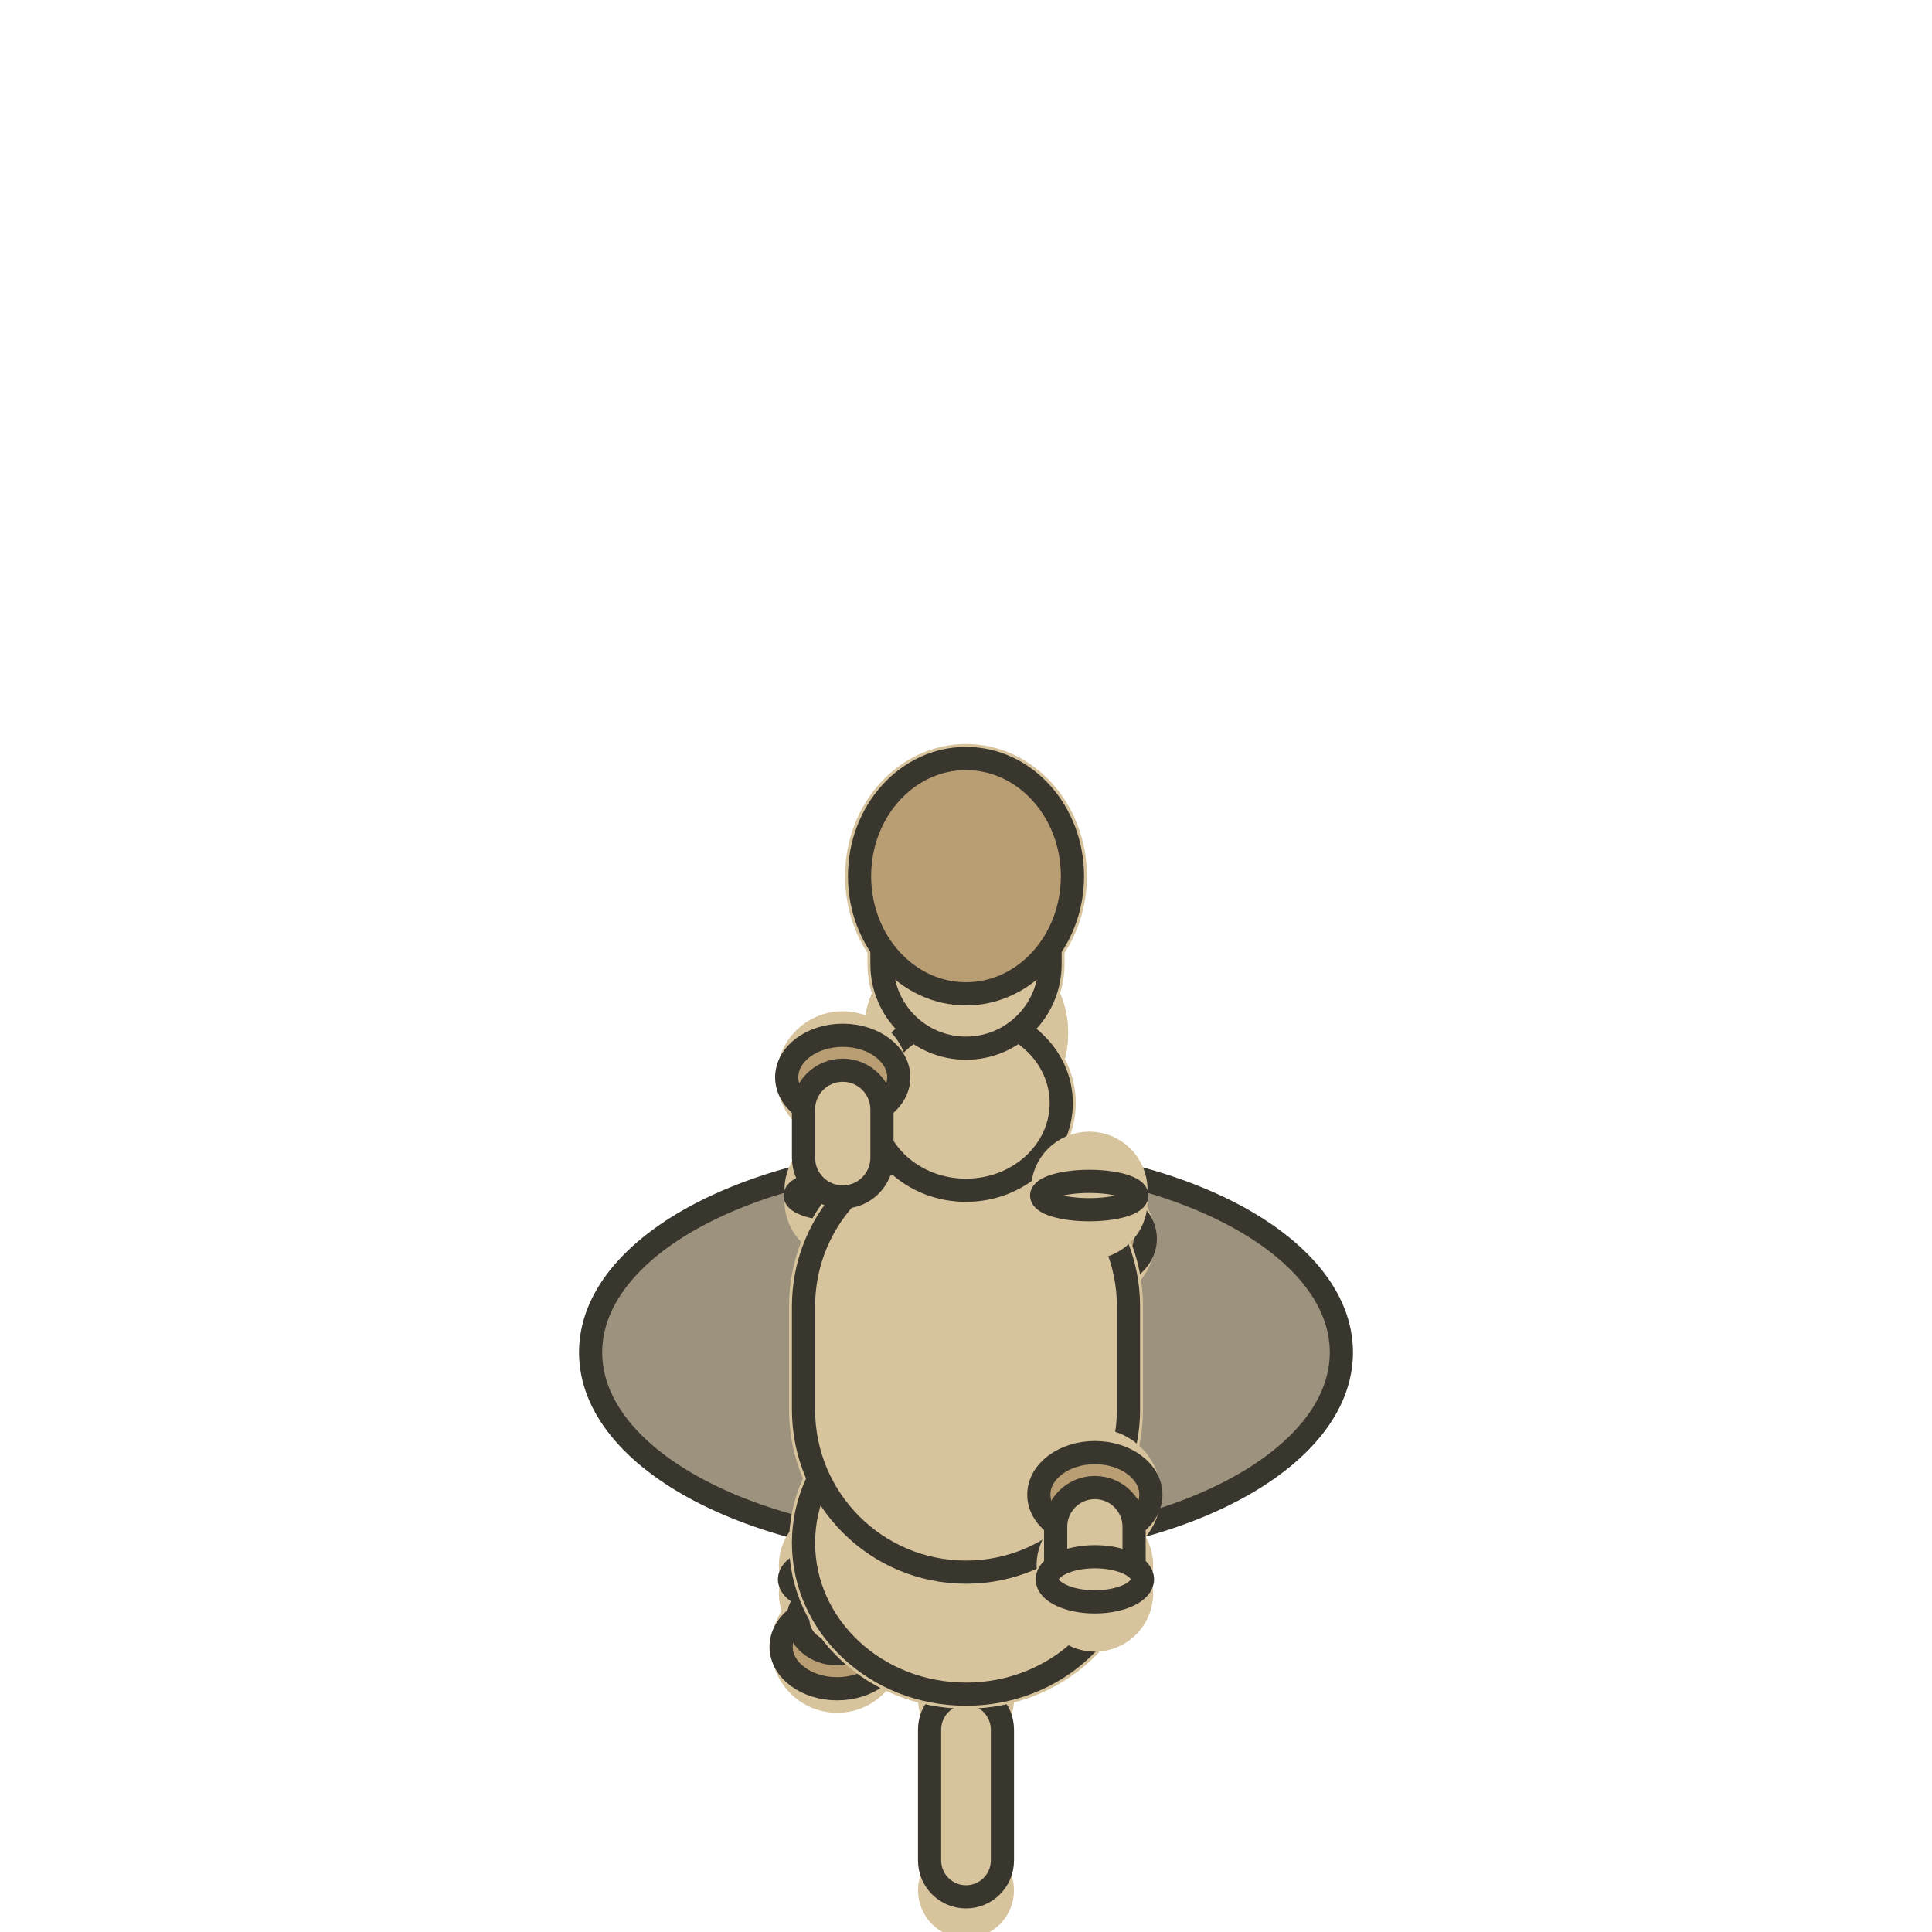
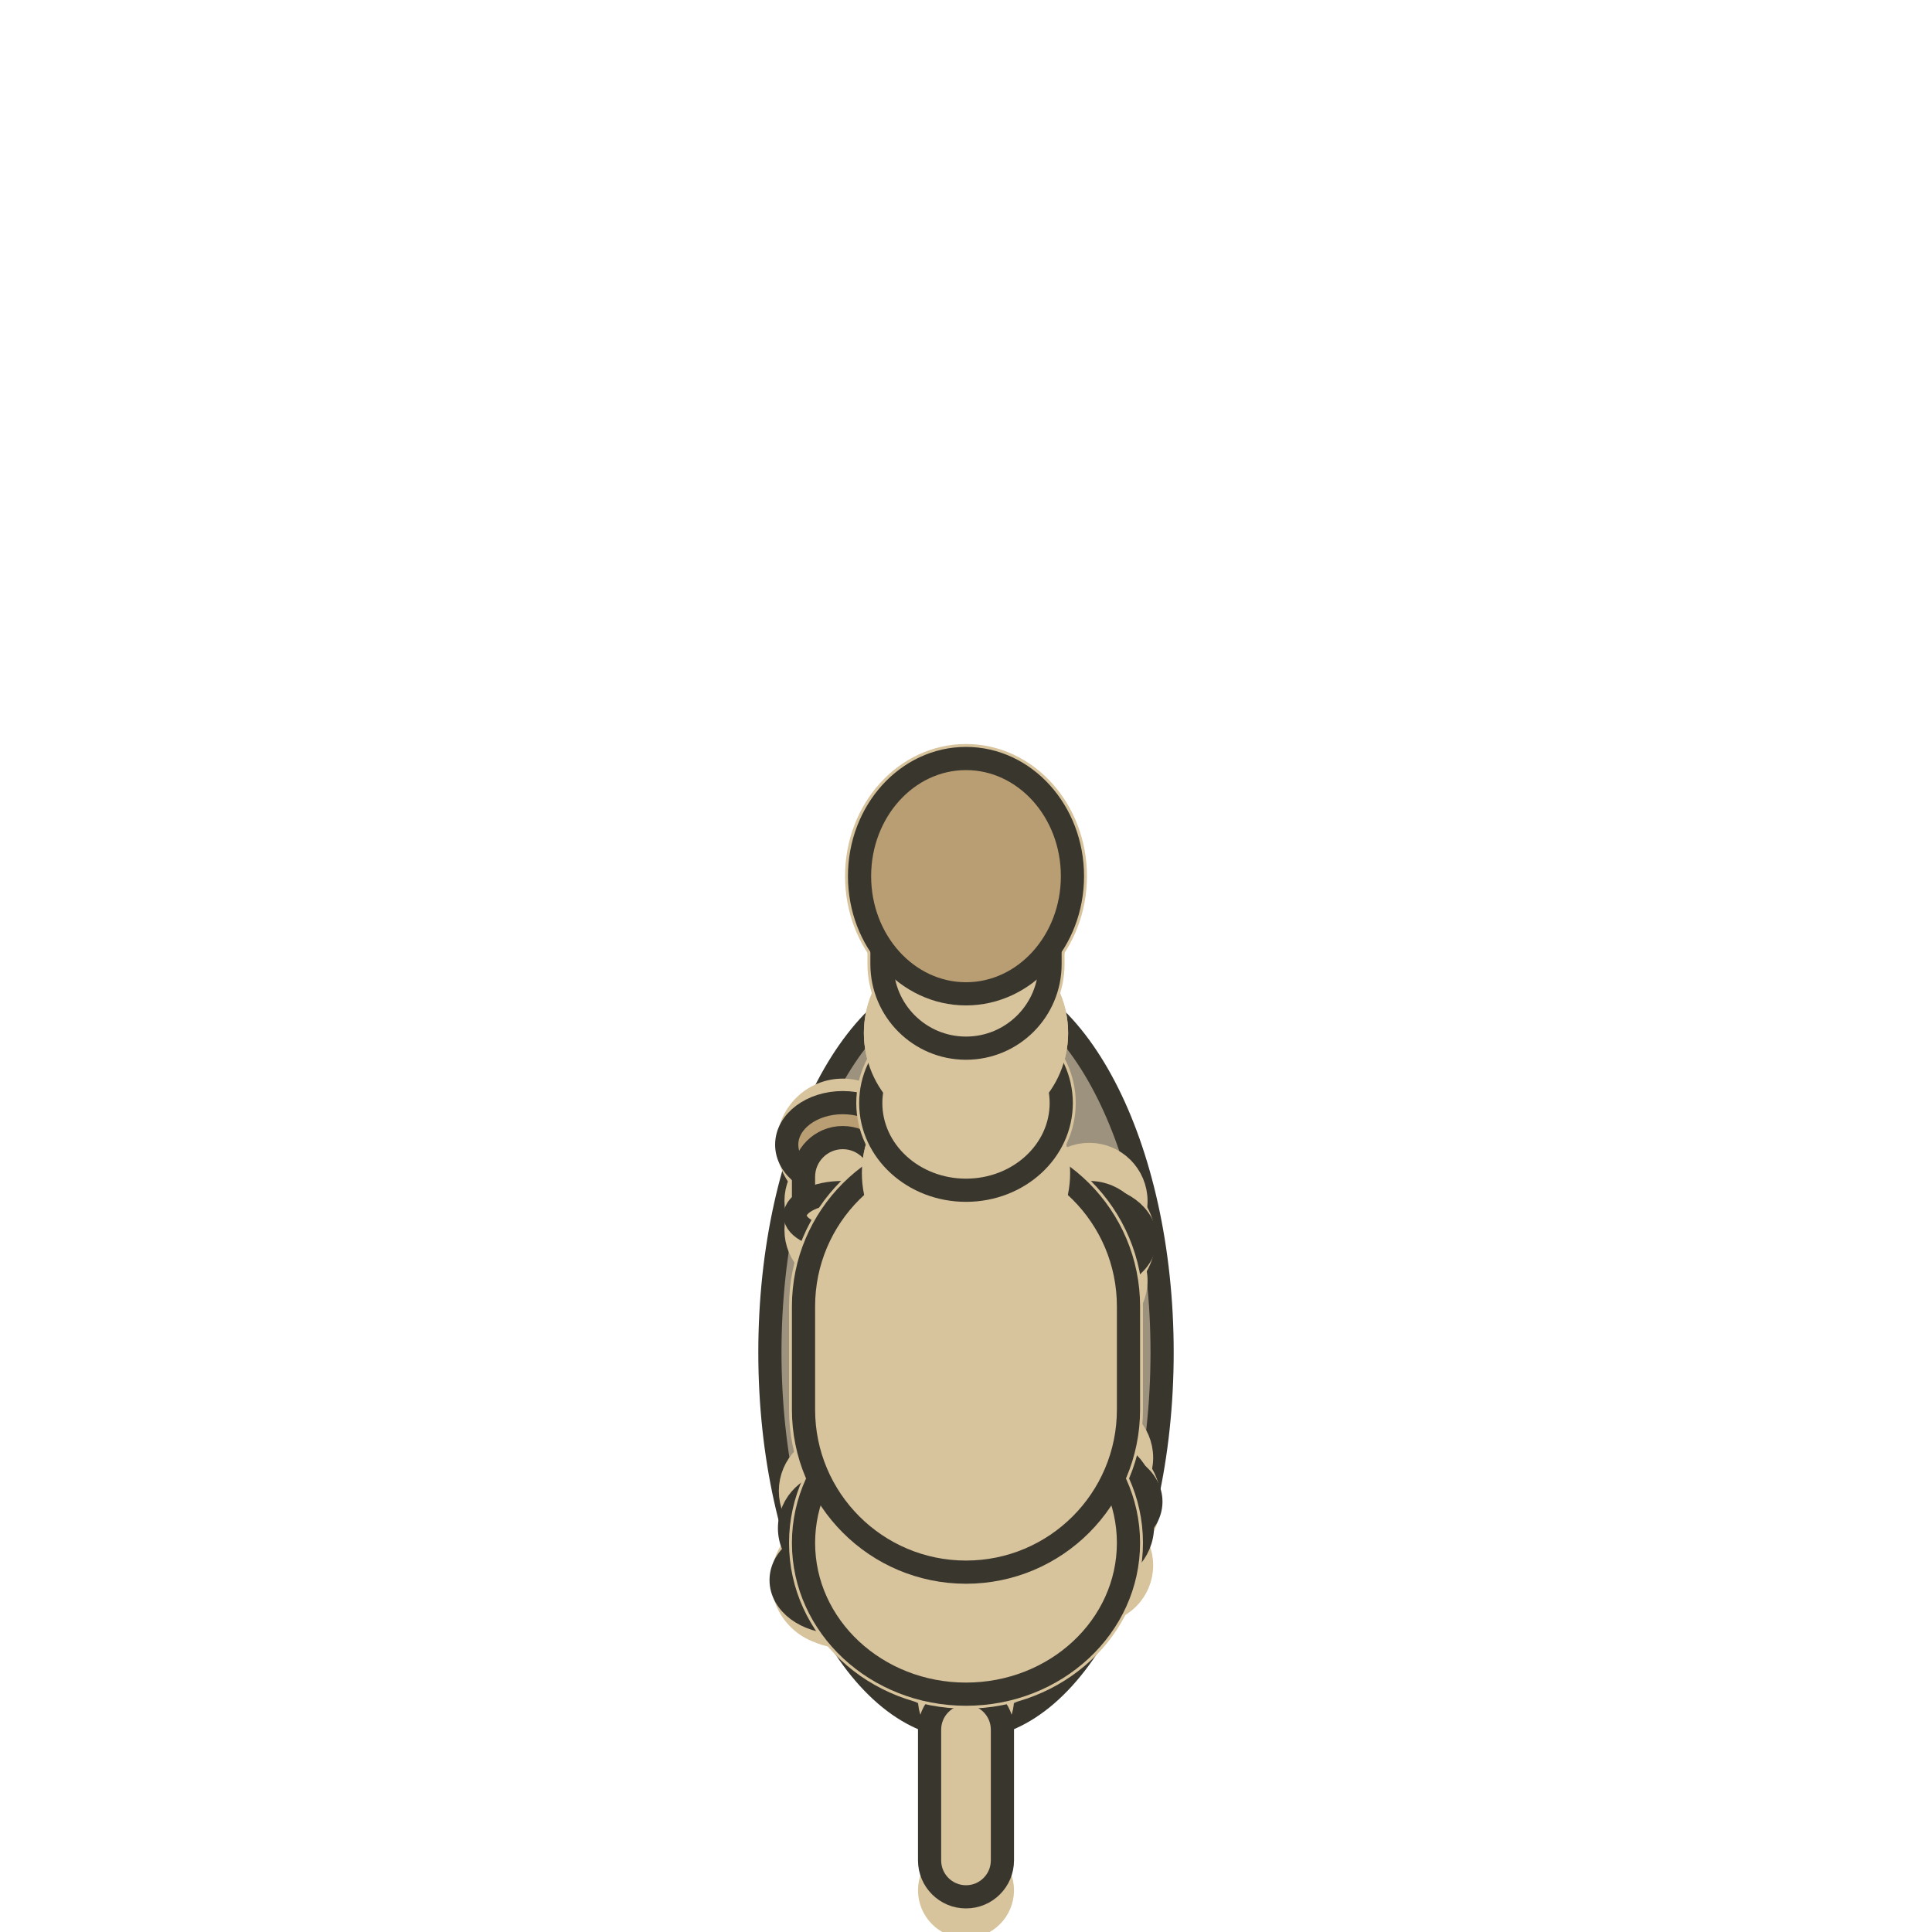
<svg xmlns="http://www.w3.org/2000/svg" viewBox="0 0 100 100">
  <style>.paperPlate{fill:#d7c39c;stroke:#39362e;stroke-width:1.2;vector-effect:non-scaling-stroke}.plateShade{fill:#b99d73}.paperPlate[data-palette-role="shadow"]{fill:#9d927d}.coreOccluderCell,.jointGasket{fill:#d7c39c;stroke:#d7c39c;stroke-width:1.5;vector-effect:non-scaling-stroke}.faceEye{fill:#fffdf7;stroke:#39362e;stroke-width:.8}.faceNose,.wingMembrane{fill:#b99d73;stroke:#39362e;stroke-width:.8;stroke-linejoin:round}</style>
  <g id="groundShadowGroup" data-compositing-group="ground shadow">
-     <ellipse id="castShadow" class="paperPlate" data-palette-role="shadow" cx="50" cy="70" rx="19.43" ry="10.15" />
+     <ellipse id="castShadow" class="paperPlate" data-palette-role="shadow" cx="0" cy="0" rx="19.43" ry="10.15" transform="matrix(0 -1 1 0 50 70)" />
  </g>
  <g id="cameraFarAppendagesGroup" data-compositing-group="camera-far appendages">
-     <circle id="farRearPawGasket" class="jointGasket" data-palette-role="base" cx="43.33" cy="85.235" r="2.668" />
-     <circle id="nearFrontPawGasket" class="jointGasket" data-palette-role="base" cx="56.38" cy="64.117" r="2.668" />
-     <circle id="farRearKneeGasket" class="jointGasket" data-palette-role="base" cx="43.33" cy="82.47" r="2.268" />
-     <circle id="farFrontKneeGasket" class="jointGasket" data-palette-role="base" cx="43.62" cy="61.59" r="2.268" />
+     <circle id="nearFrontPawGasket" class="jointGasket" data-palette-role="base" cx="56.38" cy="64.119" r="2.668" />
+     <circle id="farFrontPawGasket" class="jointGasket" data-palette-role="base" cx="43.62" cy="59.247" r="2.668" />
+     <circle id="nearRearPawGasket" class="jointGasket" data-palette-role="base" cx="56.67" cy="77.726" r="2.668" />
+     <circle id="farRearPawGasket" class="jointGasket" data-palette-role="base" cx="43.33" cy="81.786" r="2.668" />
+     <circle id="nearRearHockGasket" class="jointGasket" data-palette-role="base" cx="56.67" cy="78.584" r="1.868" />
+     <circle id="farRearHockGasket" class="jointGasket" data-palette-role="base" cx="43.33" cy="82.644" r="1.868" />
+     <circle id="farFrontKneeGasket" class="jointGasket" data-palette-role="base" cx="43.62" cy="63.662" r="2.268" />
+     <circle id="nearFrontKneeGasket" class="jointGasket" data-palette-role="base" cx="56.38" cy="66.284" r="2.268" />
+     <circle id="farRearKneeGasket" class="jointGasket" data-palette-role="base" cx="43.33" cy="77.173" r="2.268" />
+     <circle id="nearRearKneeGasket" class="jointGasket" data-palette-role="base" cx="56.67" cy="75.458" r="2.268" />
    <circle id="tailTipGasket" class="jointGasket" data-palette-role="secondary" cx="50" cy="97.84" r="1.734" />
    <circle id="farRearHipGasket" class="jointGasket" data-palette-role="base" cx="43.33" cy="81.02" r="2.268" />
+     <circle id="nearRearHipGasket" class="jointGasket" data-palette-role="base" cx="56.67" cy="81.02" r="2.268" />
    <circle id="tailBaseGasket" class="jointGasket" data-palette-role="secondary" cx="50" cy="87.98" r="1.734" />
    <circle id="farFrontHipGasket" class="jointGasket" data-palette-role="base" cx="43.62" cy="62.17" r="2.268" />
-     <ellipse id="farRearPawPlate" class="paperPlate plateShade" data-palette-role="hoof" cx="43.33" cy="85.235" rx="2.9" ry="2.175" />
-     <rect id="farRearLowerPlate" class="paperPlate" data-palette-role="base" x="42.965" y="80.44" width="3.496" height="4.06" rx="2.03" transform="rotate(90 43.33 82.47)" />
-     <ellipse id="nearFrontPawPlate" class="paperPlate plateShade" data-palette-role="hoof" cx="56.38" cy="64.117" rx="2.9" ry="2.175" />
-     <rect id="nearFrontLowerPlate" class="paperPlate" data-palette-role="base" x="56.015" y="59.56" width="3.258" height="4.06" rx="2.03" transform="rotate(90 56.38 61.59)" />
-     <rect id="farRearUpperPlate" class="paperPlate" data-palette-role="base" x="42.886" y="78.555" width="2.337" height="4.93" rx="2.465" transform="rotate(90 43.33 81.02)" />
-     <rect id="farFrontUpperPlate" class="paperPlate" data-palette-role="base" x="43.176" y="59.705" width="1.467" height="4.93" rx="2.465" transform="rotate(-90 43.62 62.17)" />
+     <circle id="nearFrontHipGasket" class="jointGasket" data-palette-role="base" cx="56.38" cy="62.17" r="2.268" />
+     <ellipse id="nearFrontPawPlate" class="paperPlate plateShade" data-palette-role="hoof" cx="56.38" cy="64.119" rx="2.9" ry="2.175" />
+     <ellipse id="farFrontPawPlate" class="paperPlate plateShade" data-palette-role="hoof" cx="43.62" cy="59.247" rx="2.9" ry="2.175" />
+     <ellipse id="nearRearPawPlate" class="paperPlate plateShade" data-palette-role="hoof" cx="56.67" cy="77.726" rx="2.9" ry="2.175" />
+     <ellipse id="farRearPawPlate" class="paperPlate plateShade" data-palette-role="hoof" cx="43.33" cy="81.786" rx="2.9" ry="2.175" />
+     <rect id="nearFrontLowerPlate" class="paperPlate" data-palette-role="base" x="56.015" y="64.254" width="2.896" height="4.06" rx="2.03" transform="rotate(-90 56.38 66.2839)" />
+     <rect id="farFrontLowerPlate" class="paperPlate" data-palette-role="base" x="43.255" y="61.632" width="5.146" height="4.06" rx="2.03" transform="rotate(-90 43.62 63.66237)" />
+     <rect id="nearRearPasternPlate" class="paperPlate" data-palette-role="base" x="56.385" y="77.001" width="1.428" height="3.167" rx="1.583" transform="rotate(-90 56.67 78.584)" />
+     <rect id="farRearPasternPlate" class="paperPlate" data-palette-role="base" x="43.045" y="81.061" width="1.428" height="3.167" rx="1.583" transform="rotate(-90 43.33 82.644)" />
+     <rect id="nearRearLowerPlate" class="paperPlate" data-palette-role="base" x="56.305" y="73.428" width="3.857" height="4.06" rx="2.03" transform="rotate(90 56.67 75.45819)" />
+     <rect id="farRearLowerPlate" class="paperPlate" data-palette-role="base" x="42.965" y="75.143" width="6.202" height="4.06" rx="2.03" transform="rotate(90 43.33 77.17294)" />
+     <rect id="farFrontUpperPlate" class="paperPlate" data-palette-role="base" x="43.176" y="59.705" width="2.38" height="4.93" rx="2.465" transform="rotate(90 43.62 62.17)" />
+     <rect id="nearFrontUpperPlate" class="paperPlate" data-palette-role="base" x="55.936" y="59.705" width="5.001" height="4.93" rx="2.465" transform="rotate(90 56.38 62.17)" />
+     <rect id="farRearUpperPlate" class="paperPlate" data-palette-role="base" x="42.886" y="78.555" width="4.734" height="4.93" rx="2.465" transform="rotate(-90 43.33 81.02)" />
+     <rect id="nearRearUpperPlate" class="paperPlate" data-palette-role="base" x="56.226" y="78.555" width="6.449" height="4.93" rx="2.465" transform="rotate(-90 56.67 81.02)" />
    <rect id="tailPlate" class="paperPlate" data-palette-role="secondary" x="49.661" y="86.095" width="10.539" height="3.77" rx="1.885" transform="rotate(90 50 87.98)" />
  </g>
  <g id="opaqueCoreOccluderGroup" data-compositing-group="opaque core occluder">
    <g id="coreOccluder" data-palette-role="base" data-geometry="opaque-union">
      <rect id="torsoPlateOccluderCell" class="coreOccluderCell" data-palette-role="base" x="48.486" y="71.45" width="22.168" height="16.82" rx="8.41" transform="rotate(-90 50 79.86)" />
      <ellipse id="pelvisPlateOccluderCell" class="coreOccluderCell" data-palette-role="base" cx="50" cy="79.86" rx="8.41" ry="7.83" />
      <rect id="neckPlateOccluderCell" class="coreOccluderCell" data-palette-role="base" x="49.113" y="55.79" width="9.025" height="9.86" rx="4.93" transform="rotate(-90 50 60.72)" />
      <rect id="headConnectorPlateOccluderCell" class="coreOccluderCell" data-palette-role="base" x="49.217" y="49.12" width="9.686" height="8.7" rx="4.35" transform="rotate(-90 50 53.47)" />
      <ellipse id="headPlateOccluderCell" class="coreOccluderCell" data-palette-role="base" cx="50" cy="45.35" rx="5.51" ry="6.09" />
      <circle id="pelvisGasketOccluderCell" class="coreOccluderCell" data-palette-role="base" cx="50" cy="79.86" r="4.64" />
      <circle id="chestGasketOccluderCell" class="coreOccluderCell" data-palette-role="base" cx="50" cy="60.72" r="4.64" />
      <circle id="neckGasketOccluderCell" class="coreOccluderCell" data-palette-role="base" cx="50" cy="53.47" r="4.536" />
      <circle id="headGasketOccluderCell" class="coreOccluderCell" data-palette-role="base" cx="50" cy="45.35" r="4.64" />
    </g>
  </g>
  <g id="coreSurfaceGroup" data-compositing-group="core surface plates">
    <circle id="pelvisGasket" class="jointGasket" data-palette-role="base" cx="50" cy="79.86" r="4.64" />
-     <circle id="chestGasket" class="jointGasket" data-palette-role="base" cx="50" cy="60.72" r="4.64" />
-     <circle id="neckGasket" class="jointGasket" data-palette-role="base" cx="50" cy="53.47" r="4.536" />
-     <circle id="headGasket" class="jointGasket" data-palette-role="secondary" cx="50" cy="45.35" r="4.64" />
    <ellipse id="pelvisPlate" class="paperPlate " data-palette-role="base" cx="50" cy="79.86" rx="8.41" ry="7.83" />
    <rect id="torsoPlate" class="paperPlate" data-palette-role="base" x="48.486" y="71.45" width="22.168" height="16.82" rx="8.41" transform="rotate(-90 50 79.86)" />
+     <circle id="chestGasket" class="jointGasket" data-palette-role="base" cx="50" cy="60.72" r="4.64" />
    <rect id="neckPlate" class="paperPlate" data-palette-role="base" x="49.113" y="55.79" width="9.025" height="9.86" rx="4.93" transform="rotate(-90 50 60.72)" />
+     <circle id="neckGasket" class="jointGasket" data-palette-role="base" cx="50" cy="53.47" r="4.536" />
    <rect id="headConnectorPlate" class="paperPlate" data-palette-role="base" x="49.217" y="49.12" width="9.686" height="8.7" rx="4.35" transform="rotate(-90 50 53.47)" />
+     <circle id="headGasket" class="jointGasket" data-palette-role="secondary" cx="50" cy="45.35" r="4.64" />
    <ellipse id="headPlate" class="paperPlate plateShade" data-palette-role="secondary" cx="50" cy="45.35" rx="5.51" ry="6.09" />
  </g>
-   <g id="cameraNearAppendagesGroup" data-compositing-group="camera-near appendages">
-     <circle id="nearRearPawGasket" class="jointGasket" data-palette-role="base" cx="56.67" cy="77.361" r="2.668" />
-     <circle id="farFrontPawGasket" class="jointGasket" data-palette-role="base" cx="43.62" cy="55.76" r="2.668" />
-     <circle id="nearRearKneeGasket" class="jointGasket" data-palette-role="base" cx="56.67" cy="82.47" r="2.268" />
-     <circle id="nearFrontKneeGasket" class="jointGasket" data-palette-role="base" cx="56.38" cy="61.59" r="2.268" />
-     <circle id="nearRearHipGasket" class="jointGasket" data-palette-role="base" cx="56.67" cy="81.02" r="2.268" />
-     <circle id="nearFrontHipGasket" class="jointGasket" data-palette-role="base" cx="56.38" cy="62.17" r="2.268" />
-     <ellipse id="nearRearPawPlate" class="paperPlate plateShade" data-palette-role="hoof" cx="56.67" cy="77.361" rx="2.9" ry="2.175" />
-     <rect id="nearRearLowerPlate" class="paperPlate" data-palette-role="base" x="56.305" y="80.44" width="5.84" height="4.06" rx="2.03" transform="rotate(-90 56.67 82.47)" />
-     <ellipse id="farFrontPawPlate" class="paperPlate plateShade" data-palette-role="hoof" cx="43.62" cy="55.76" rx="2.9" ry="2.175" />
-     <rect id="farFrontLowerPlate" class="paperPlate" data-palette-role="base" x="43.255" y="59.56" width="6.561" height="4.06" rx="2.03" transform="rotate(-90 43.62 61.59)" />
-     <rect id="nearRearUpperPlate" class="paperPlate" data-palette-role="base" x="56.226" y="78.555" width="2.337" height="4.93" rx="2.465" transform="rotate(90 56.67 81.02)" />
-     <rect id="nearFrontUpperPlate" class="paperPlate" data-palette-role="base" x="55.936" y="59.705" width="1.467" height="4.93" rx="2.465" transform="rotate(-90 56.38 62.17)" />
-   </g>
+   <g id="cameraNearAppendagesGroup" data-compositing-group="camera-near appendages" />
  <g id="detailsGroup" data-compositing-group="paint/details/accessories" />
</svg>
